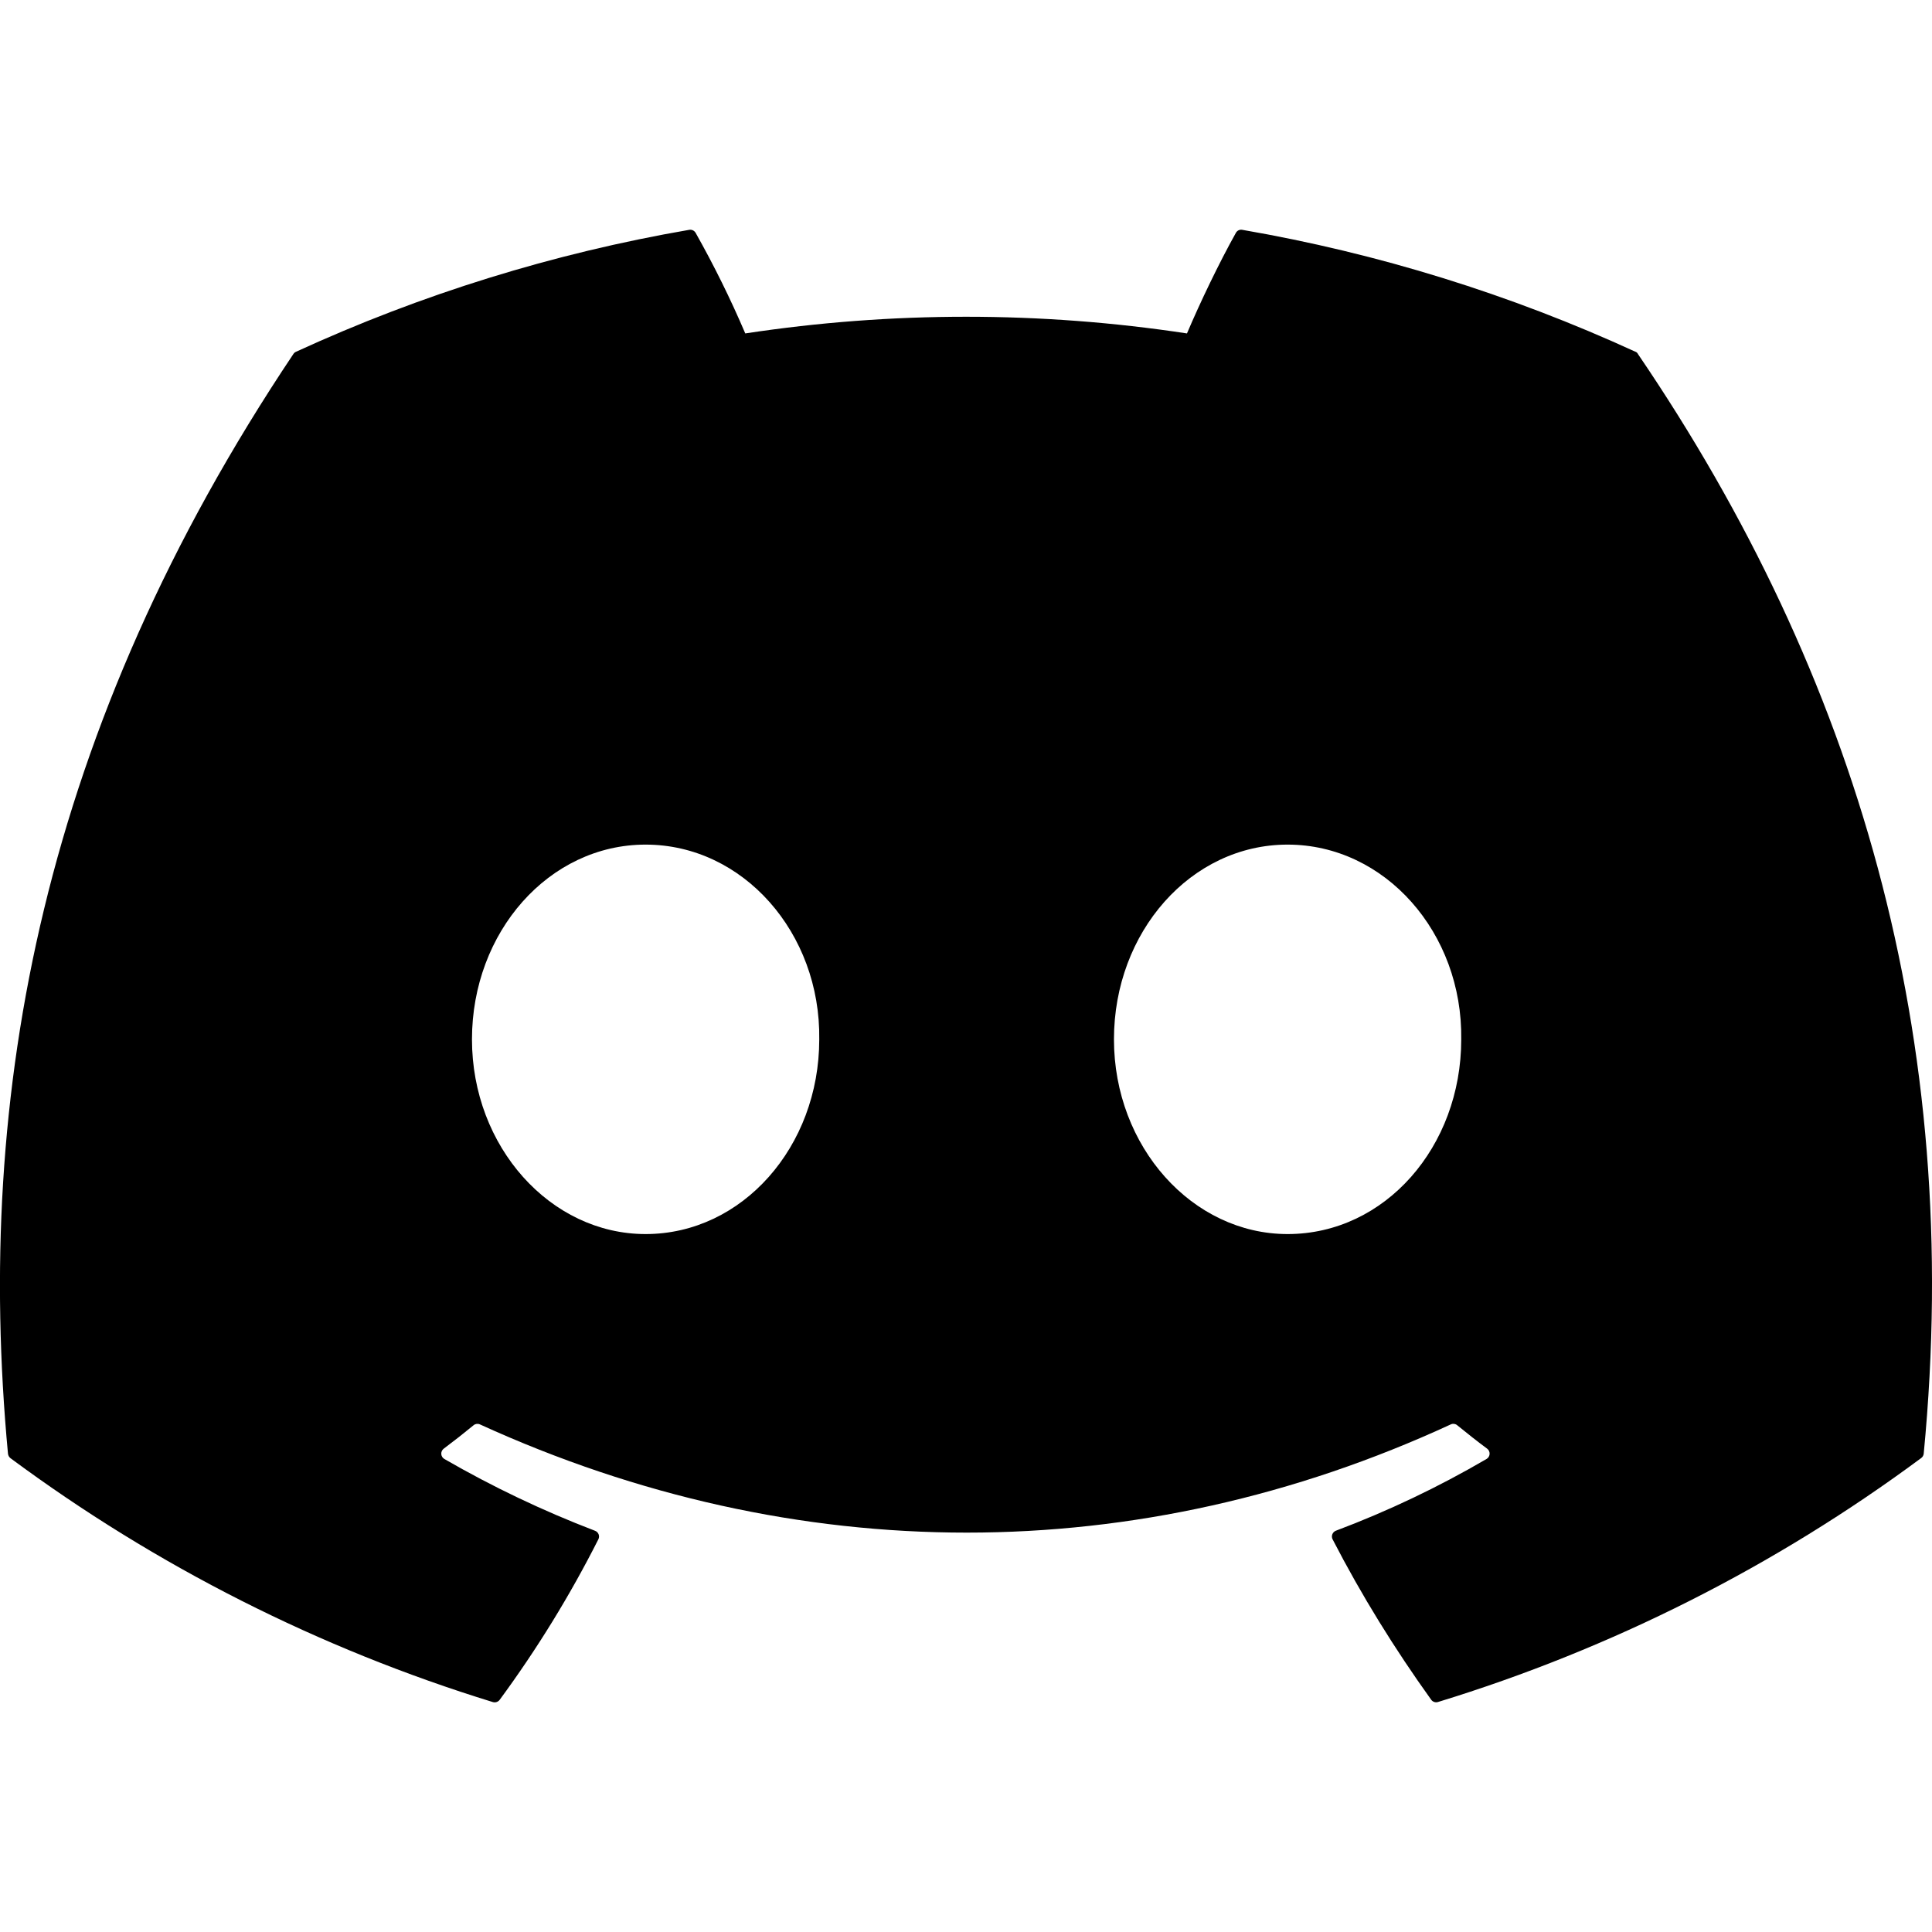
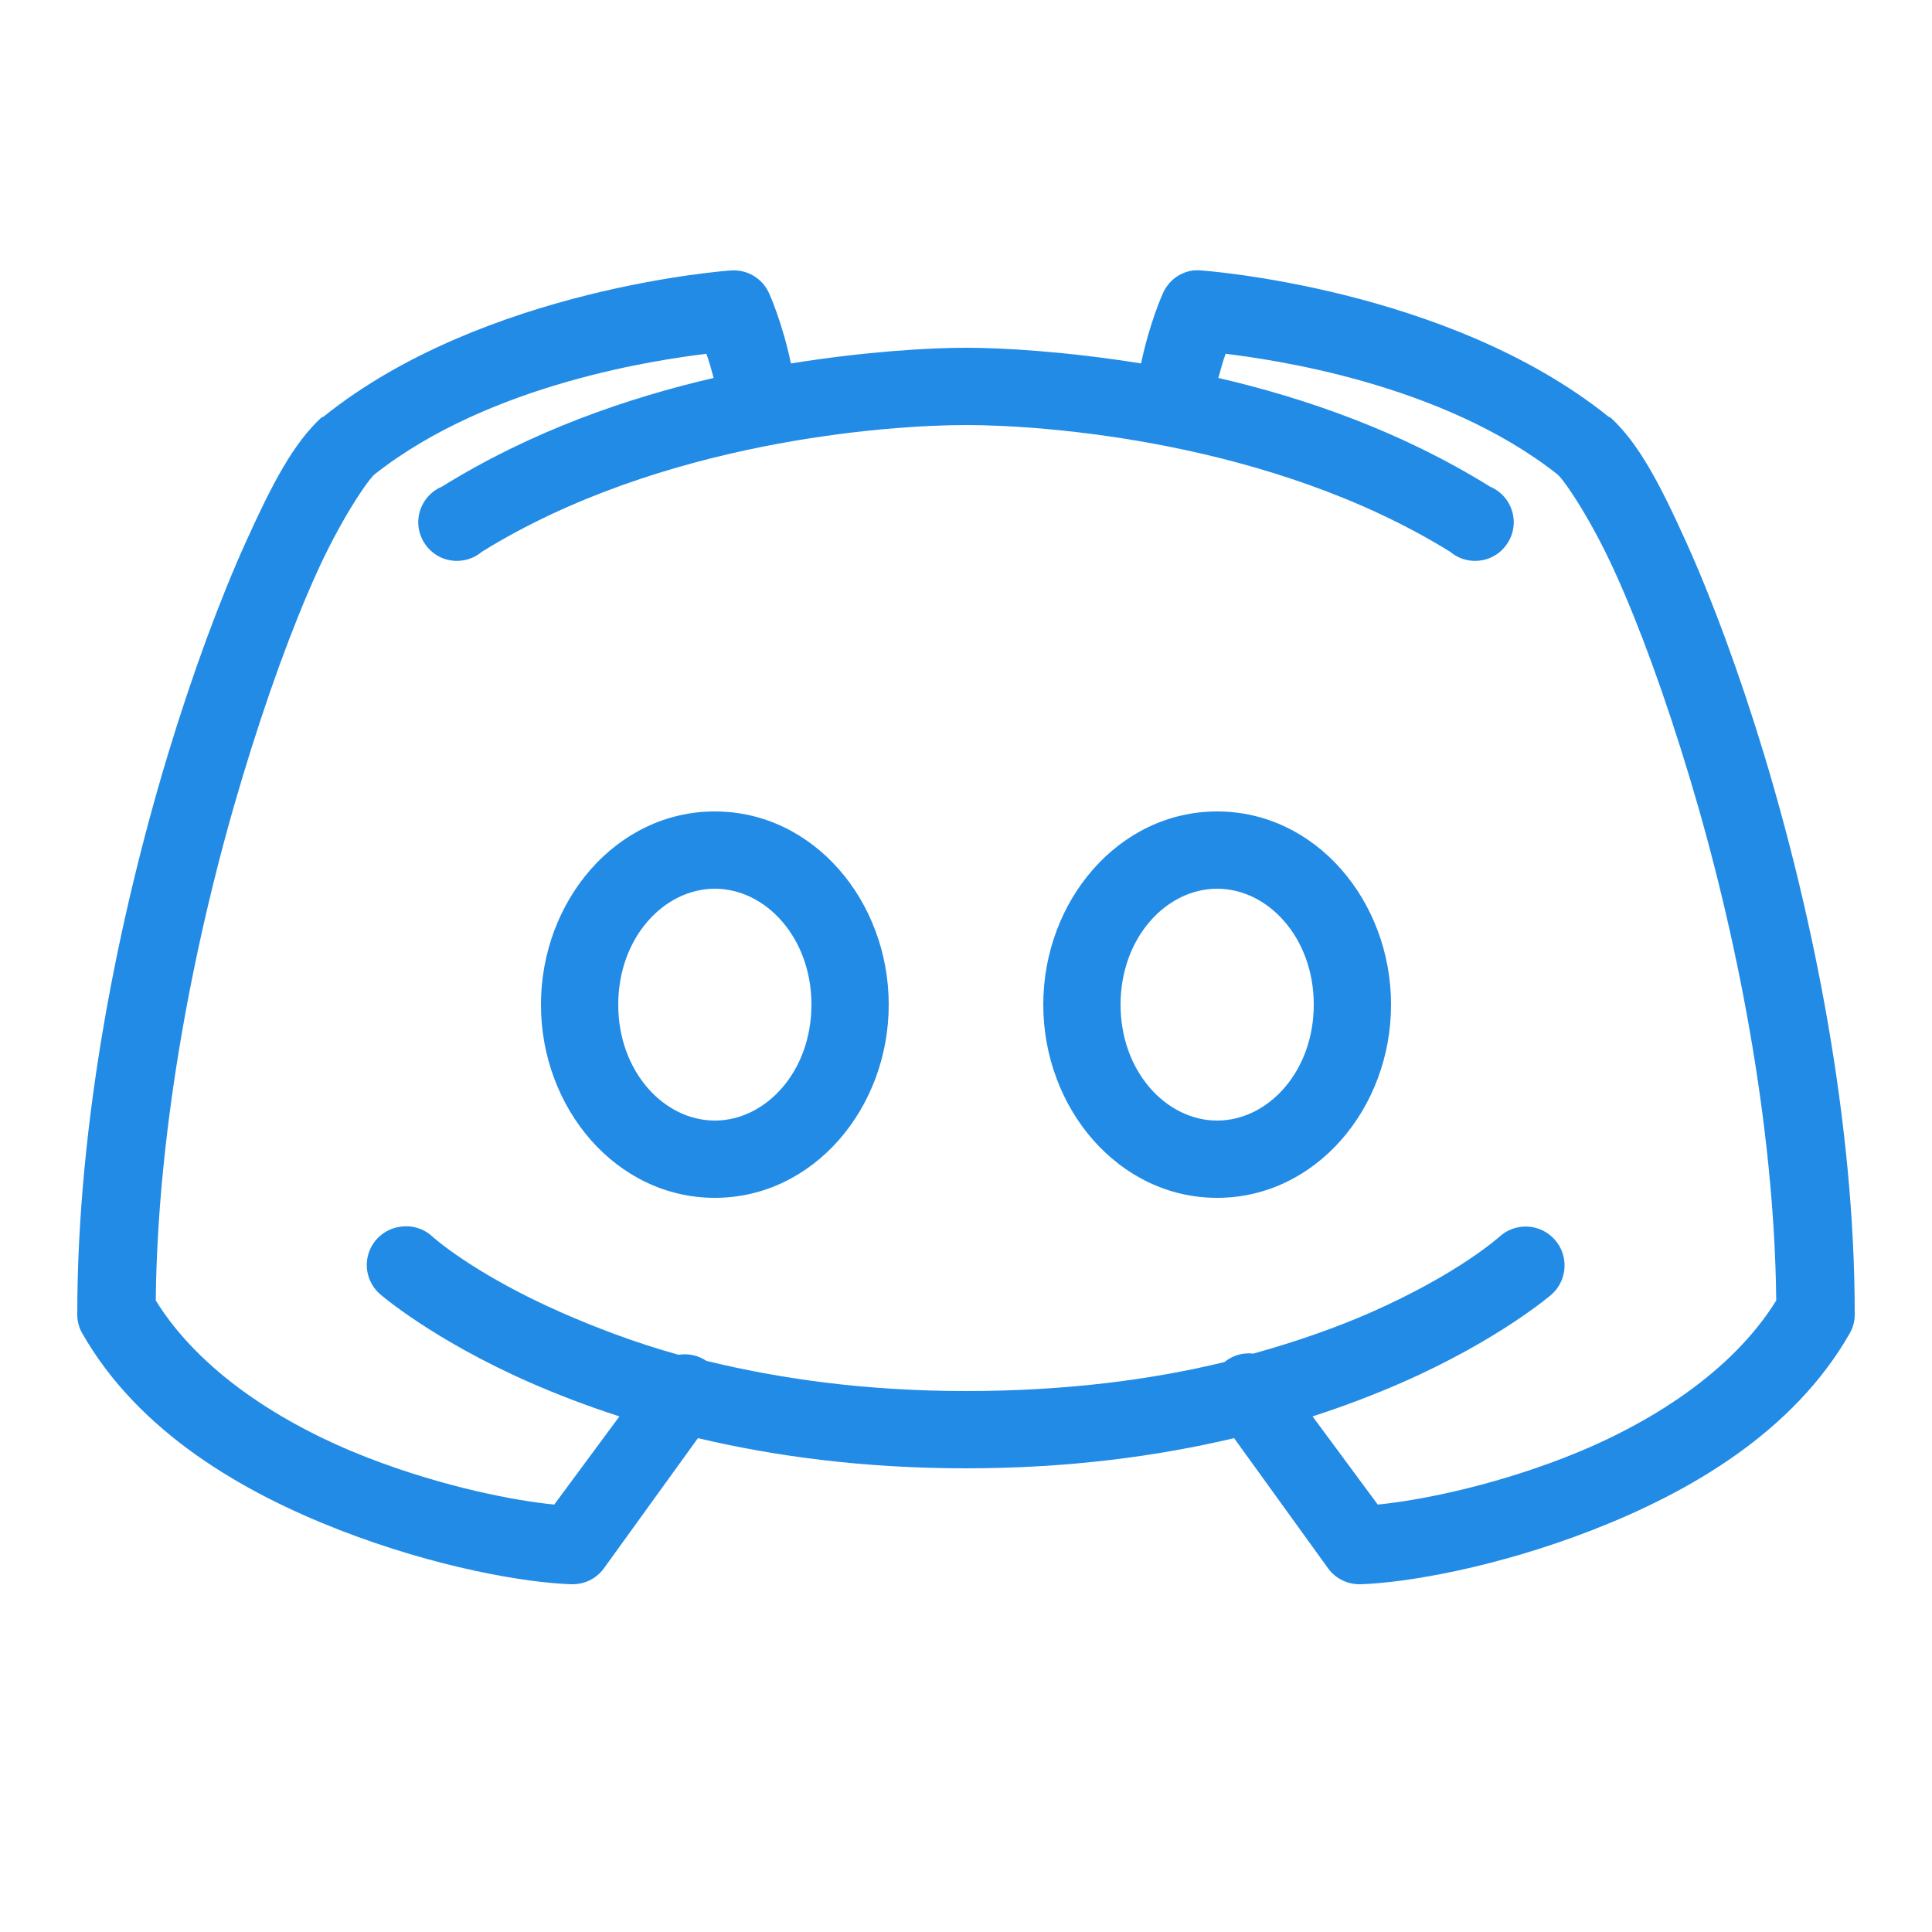
- <svg xmlns="http://www.w3.org/2000/svg" width="24px" height="24px" viewBox="0 0 24 24" role="img">
-   <path d="M20.317 4.37a19.791 19.791 0 0 0-4.885-1.515.074.074 0 0 0-.079.037c-.21.375-.444.864-.608 1.25a18.27 18.27 0 0 0-5.487 0 12.64 12.64 0 0 0-.617-1.25.077.077 0 0 0-.079-.037A19.736 19.736 0 0 0 3.677 4.37a.07.07 0 0 0-.032.027C.533 9.046-.32 13.58.099 18.057a.082.082 0 0 0 .031.057 19.9 19.9 0 0 0 5.993 3.03.078.078 0 0 0 .084-.028 14.09 14.09 0 0 0 1.226-1.994.076.076 0 0 0-.041-.106 13.107 13.107 0 0 1-1.872-.892.077.077 0 0 1-.008-.128 10.2 10.2 0 0 0 .372-.292.074.074 0 0 1 .077-.01c3.928 1.793 8.18 1.793 12.062 0a.074.074 0 0 1 .078.01c.12.098.246.198.373.292a.077.077 0 0 1-.006.127 12.299 12.299 0 0 1-1.873.892.077.077 0 0 0-.041.107c.36.698.772 1.362 1.225 1.993a.076.076 0 0 0 .084.028 19.839 19.839 0 0 0 6.002-3.03.077.077 0 0 0 .032-.054c.5-5.177-.838-9.674-3.549-13.66a.061.061 0 0 0-.031-.03zM8.02 15.33c-1.183 0-2.157-1.085-2.157-2.419 0-1.333.956-2.419 2.157-2.419 1.21 0 2.176 1.096 2.157 2.42 0 1.333-.956 2.418-2.157 2.418zm7.975 0c-1.183 0-2.157-1.085-2.157-2.419 0-1.333.955-2.419 2.157-2.419 1.21 0 2.176 1.096 2.157 2.42 0 1.333-.946 2.418-2.157 2.418z" />
+ <svg xmlns="http://www.w3.org/2000/svg" x="0px" y="0px" width="150" height="150" viewBox="0 0 50 50" style="fill:#228BE6;">
+   <path d="M 18.906 7 C 18.906 7 12.539 7.438 8.375 10.781 C 8.355 10.789 8.332 10.801 8.312 10.812 C 7.59 11.48 7.047 12.516 6.375 14 C 5.703 15.484 4.992 17.395 4.344 19.531 C 3.051 23.809 2 29.059 2 34 C 1.996 34.176 2.039 34.348 2.125 34.5 C 3.586 37.066 6.273 38.617 8.781 39.594 C 11.289 40.57 13.605 40.961 14.781 41 C 15.113 41.012 15.43 40.859 15.625 40.594 L 18.062 37.219 C 20.027 37.684 22.332 38 25 38 C 27.668 38 29.973 37.684 31.938 37.219 L 34.375 40.594 C 34.57 40.859 34.887 41.012 35.219 41 C 36.395 40.961 38.711 40.57 41.219 39.594 C 43.727 38.617 46.414 37.066 47.875 34.5 C 47.961 34.348 48.004 34.176 48 34 C 48 29.059 46.949 23.809 45.656 19.531 C 45.008 17.395 44.297 15.484 43.625 14 C 42.953 12.516 42.41 11.48 41.688 10.812 C 41.668 10.801 41.645 10.789 41.625 10.781 C 37.461 7.438 31.094 7 31.094 7 C 31.02 6.992 30.949 6.992 30.875 7 C 30.527 7.047 30.234 7.273 30.094 7.594 C 30.094 7.594 29.754 8.34 29.531 9.406 C 27.582 9.094 25.941 9 25 9 C 24.059 9 22.418 9.094 20.469 9.406 C 20.246 8.34 19.906 7.594 19.906 7.594 C 19.734 7.203 19.332 6.965 18.906 7 Z M 18.281 9.156 C 18.355 9.359 18.406 9.551 18.469 9.781 C 16.215 10.305 13.746 11.16 11.438 12.594 C 11.074 12.746 10.836 13.098 10.824 13.492 C 10.816 13.883 11.039 14.246 11.391 14.418 C 11.746 14.586 12.168 14.535 12.469 14.281 C 17.102 11.41 22.996 11 25 11 C 27.004 11 32.898 11.41 37.531 14.281 C 37.832 14.535 38.254 14.586 38.609 14.418 C 38.961 14.246 39.184 13.883 39.176 13.492 C 39.164 13.098 38.926 12.746 38.562 12.594 C 36.254 11.16 33.785 10.305 31.531 9.781 C 31.594 9.551 31.645 9.359 31.719 9.156 C 32.859 9.297 37.293 9.895 40.312 12.281 C 40.508 12.461 41.188 13.461 41.812 14.844 C 42.438 16.227 43.094 18.027 43.719 20.094 C 44.938 24.125 45.922 29.098 45.969 33.656 C 44.832 35.496 42.699 36.863 40.5 37.719 C 38.5 38.496 36.633 38.844 35.656 38.938 L 33.969 36.656 C 34.828 36.379 35.602 36.078 36.281 35.781 C 38.805 34.672 40.156 33.5 40.156 33.5 C 40.57 33.129 40.605 32.492 40.234 32.078 C 39.863 31.664 39.227 31.629 38.812 32 C 38.812 32 37.766 32.957 35.469 33.969 C 34.625 34.34 33.602 34.707 32.438 35.031 C 32.168 35 31.898 35.078 31.688 35.25 C 29.824 35.703 27.609 36 25 36 C 22.371 36 20.152 35.676 18.281 35.219 C 18.07 35.078 17.812 35.02 17.562 35.062 C 16.395 34.738 15.379 34.34 14.531 33.969 C 12.234 32.957 11.188 32 11.188 32 C 10.961 31.789 10.648 31.699 10.344 31.75 C 9.957 31.809 9.637 32.086 9.531 32.465 C 9.422 32.84 9.547 33.246 9.844 33.5 C 9.844 33.5 11.195 34.672 13.719 35.781 C 14.398 36.078 15.172 36.379 16.031 36.656 L 14.344 38.938 C 13.367 38.844 11.5 38.496 9.5 37.719 C 7.301 36.863 5.168 35.496 4.031 33.656 C 4.078 29.098 5.062 24.125 6.281 20.094 C 6.906 18.027 7.562 16.227 8.188 14.844 C 8.812 13.461 9.492 12.461 9.688 12.281 C 12.707 9.895 17.141 9.297 18.281 9.156 Z M 18.5 21 C 15.949 21 14 23.316 14 26 C 14 28.684 15.949 31 18.5 31 C 21.051 31 23 28.684 23 26 C 23 23.316 21.051 21 18.5 21 Z M 31.5 21 C 28.949 21 27 23.316 27 26 C 27 28.684 28.949 31 31.5 31 C 34.051 31 36 28.684 36 26 C 36 23.316 34.051 21 31.5 21 Z M 18.5 23 C 19.816 23 21 24.266 21 26 C 21 27.734 19.816 29 18.5 29 C 17.184 29 16 27.734 16 26 C 16 24.266 17.184 23 18.5 23 Z M 31.5 23 C 32.816 23 34 24.266 34 26 C 34 27.734 32.816 29 31.5 29 C 30.184 29 29 27.734 29 26 C 29 24.266 30.184 23 31.5 23 Z" />
</svg>
